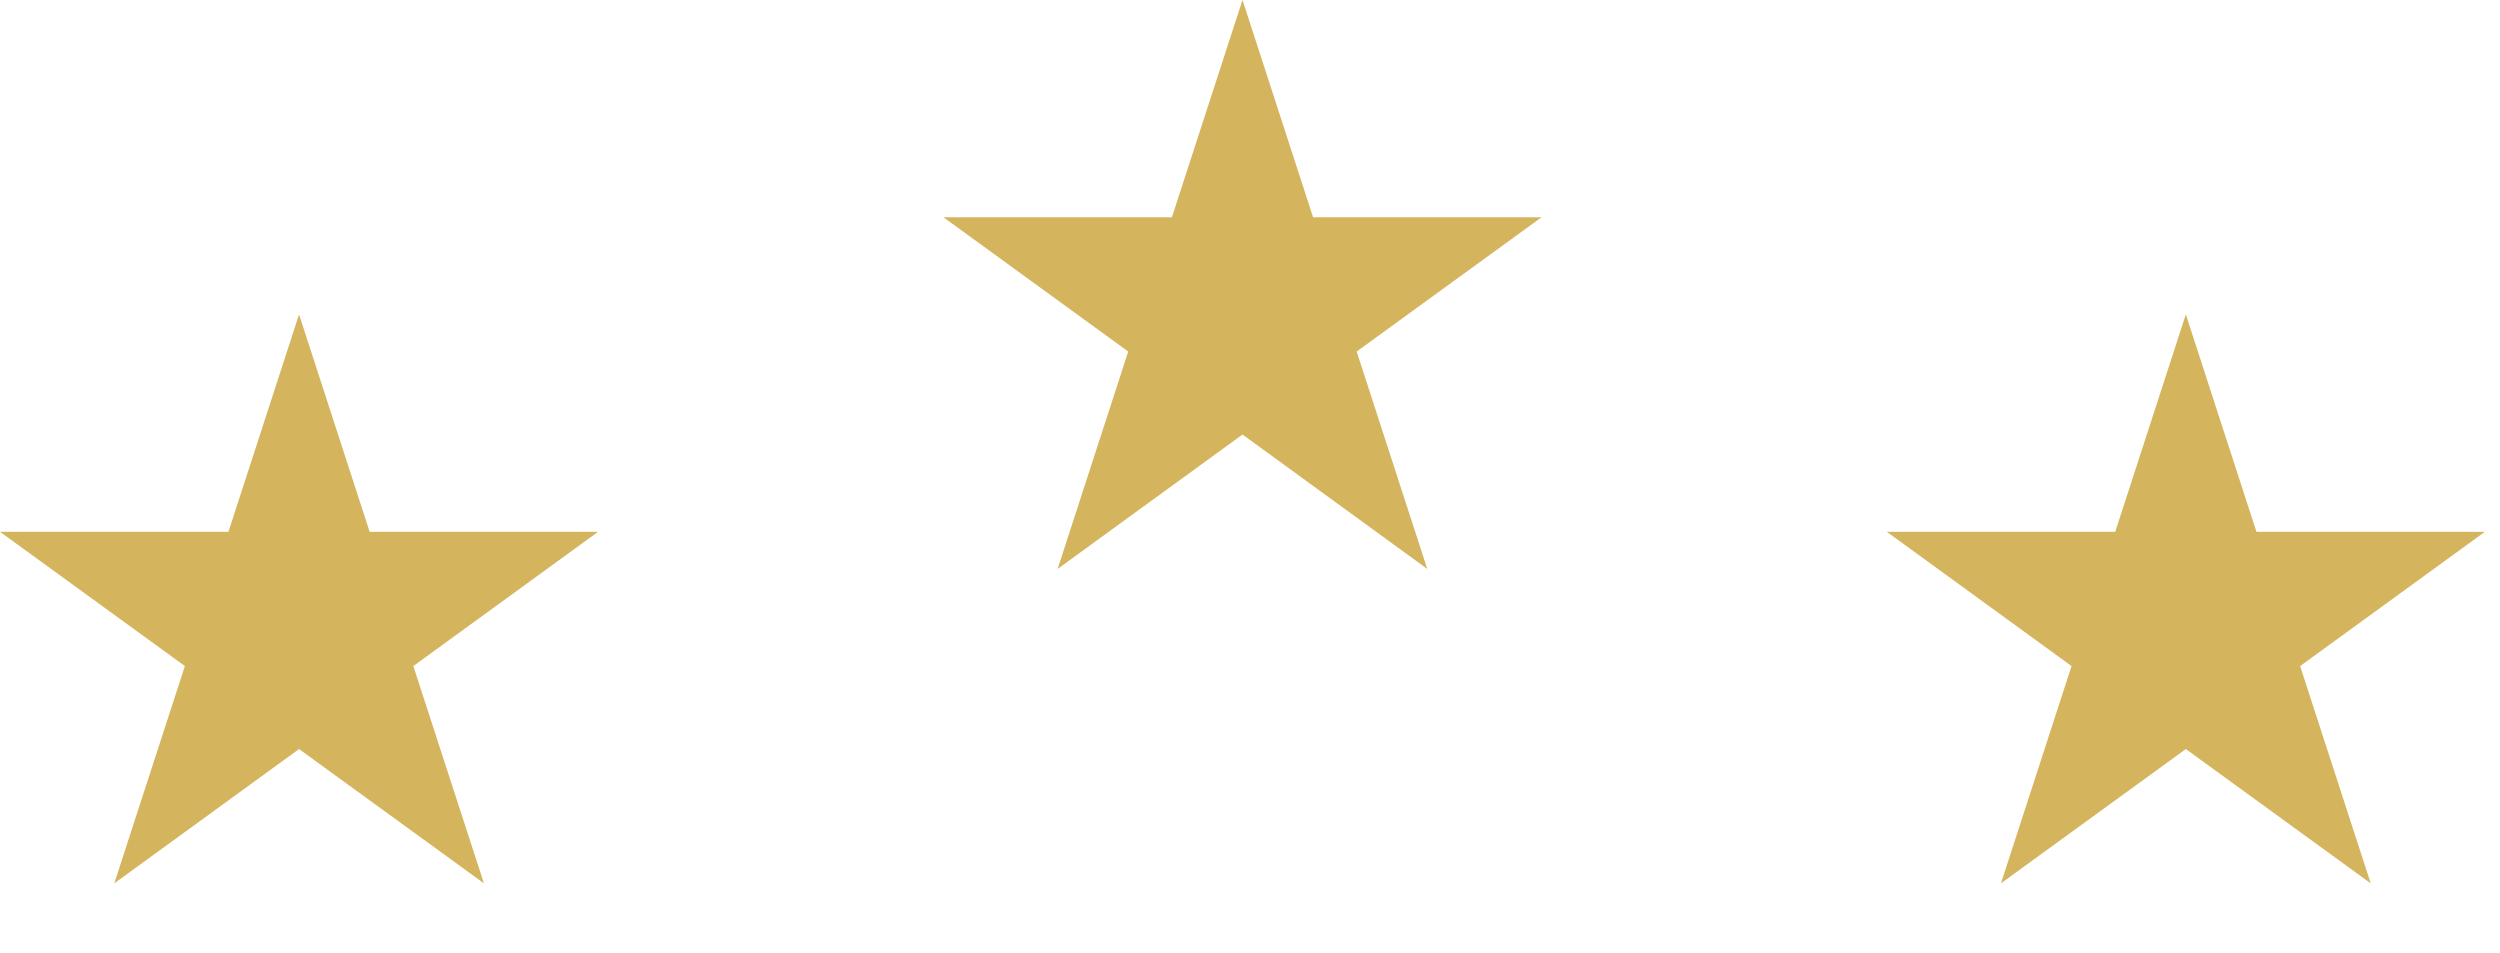
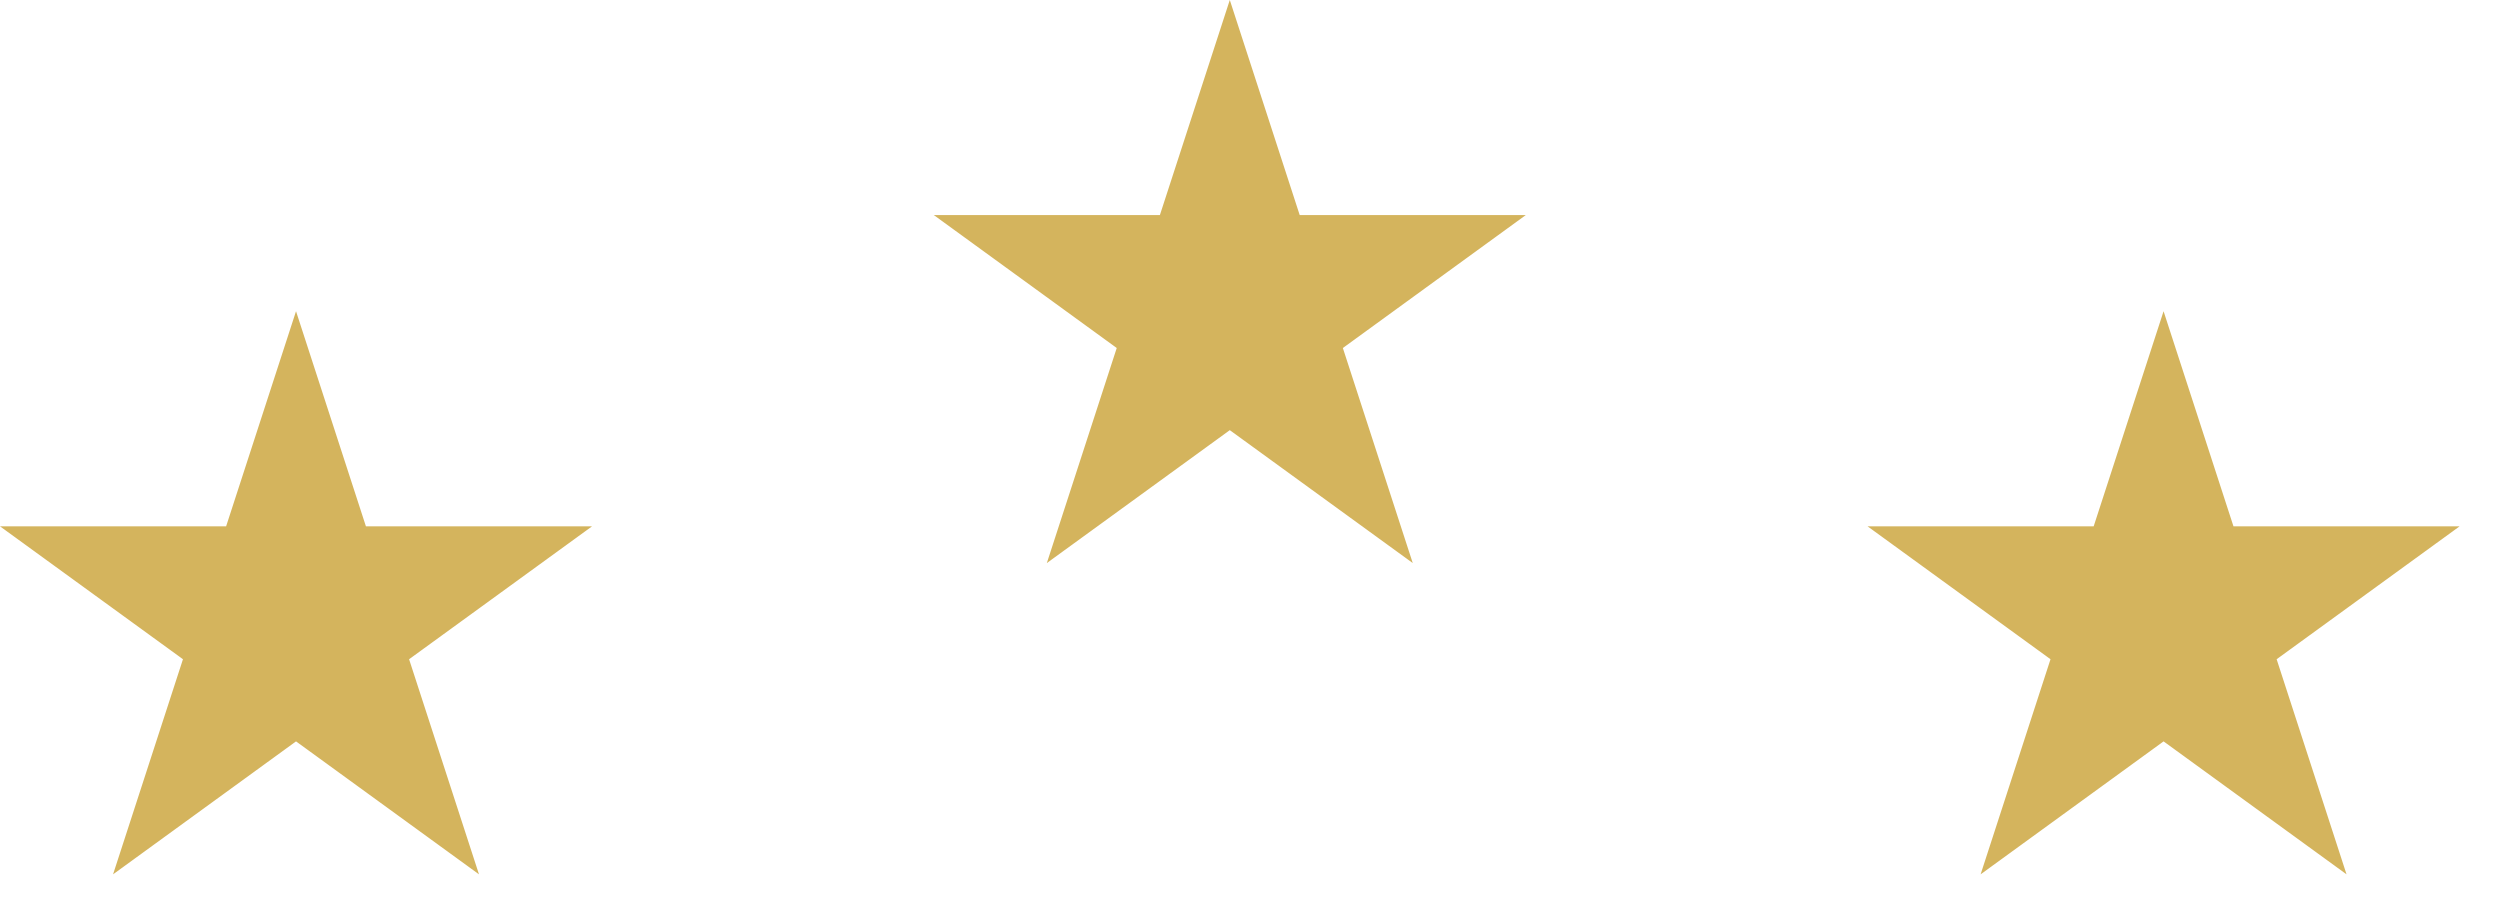
- <svg xmlns="http://www.w3.org/2000/svg" width="21" height="8" viewBox="0 0 21 8" fill="none">
-   <path d="M2.512 2.641L3.105 4.467H5.024L3.472 5.595L4.065 7.42L2.512 6.292L0.96 7.42L1.553 5.595L0 4.467H1.919L2.512 2.641Z" fill="#D4B45D" />
-   <path d="M18.361 2.641L18.954 4.467H20.873L19.321 5.595L19.914 7.42L18.361 6.292L16.808 7.42L17.401 5.595L15.849 4.467H17.768L18.361 2.641Z" fill="#D4B45D" />
-   <path d="M10.437 0L11.03 1.825H12.949L11.396 2.953L11.989 4.779L10.437 3.65L8.884 4.779L9.477 2.953L7.925 1.825H9.844L10.437 0Z" fill="#D4B45D" />
+ <svg xmlns="http://www.w3.org/2000/svg" width="49" height="18" viewBox="0 0 49 18" fill="none">
+   <path d="M5.802 6.1L7.172 10.316H11.604L8.018 12.921L9.388 17.137L5.802 14.531L2.216 17.137L3.586 12.921L0 10.316H4.432L5.802 6.1Z" fill="#D4B45D" />
+   <path d="M42.406 6.1L43.776 10.316H48.208L44.622 12.921L45.992 17.137L42.406 14.531L38.82 17.137L40.19 12.921L36.604 10.316H41.036L42.406 6.1Z" fill="#D4B45D" />
+   <path d="M24.104 0L25.474 4.215H29.906L26.32 6.821L27.69 11.036L24.104 8.431L20.518 11.036L21.888 6.821L18.302 4.215H22.734L24.104 0Z" fill="#D4B45D" />
</svg>
